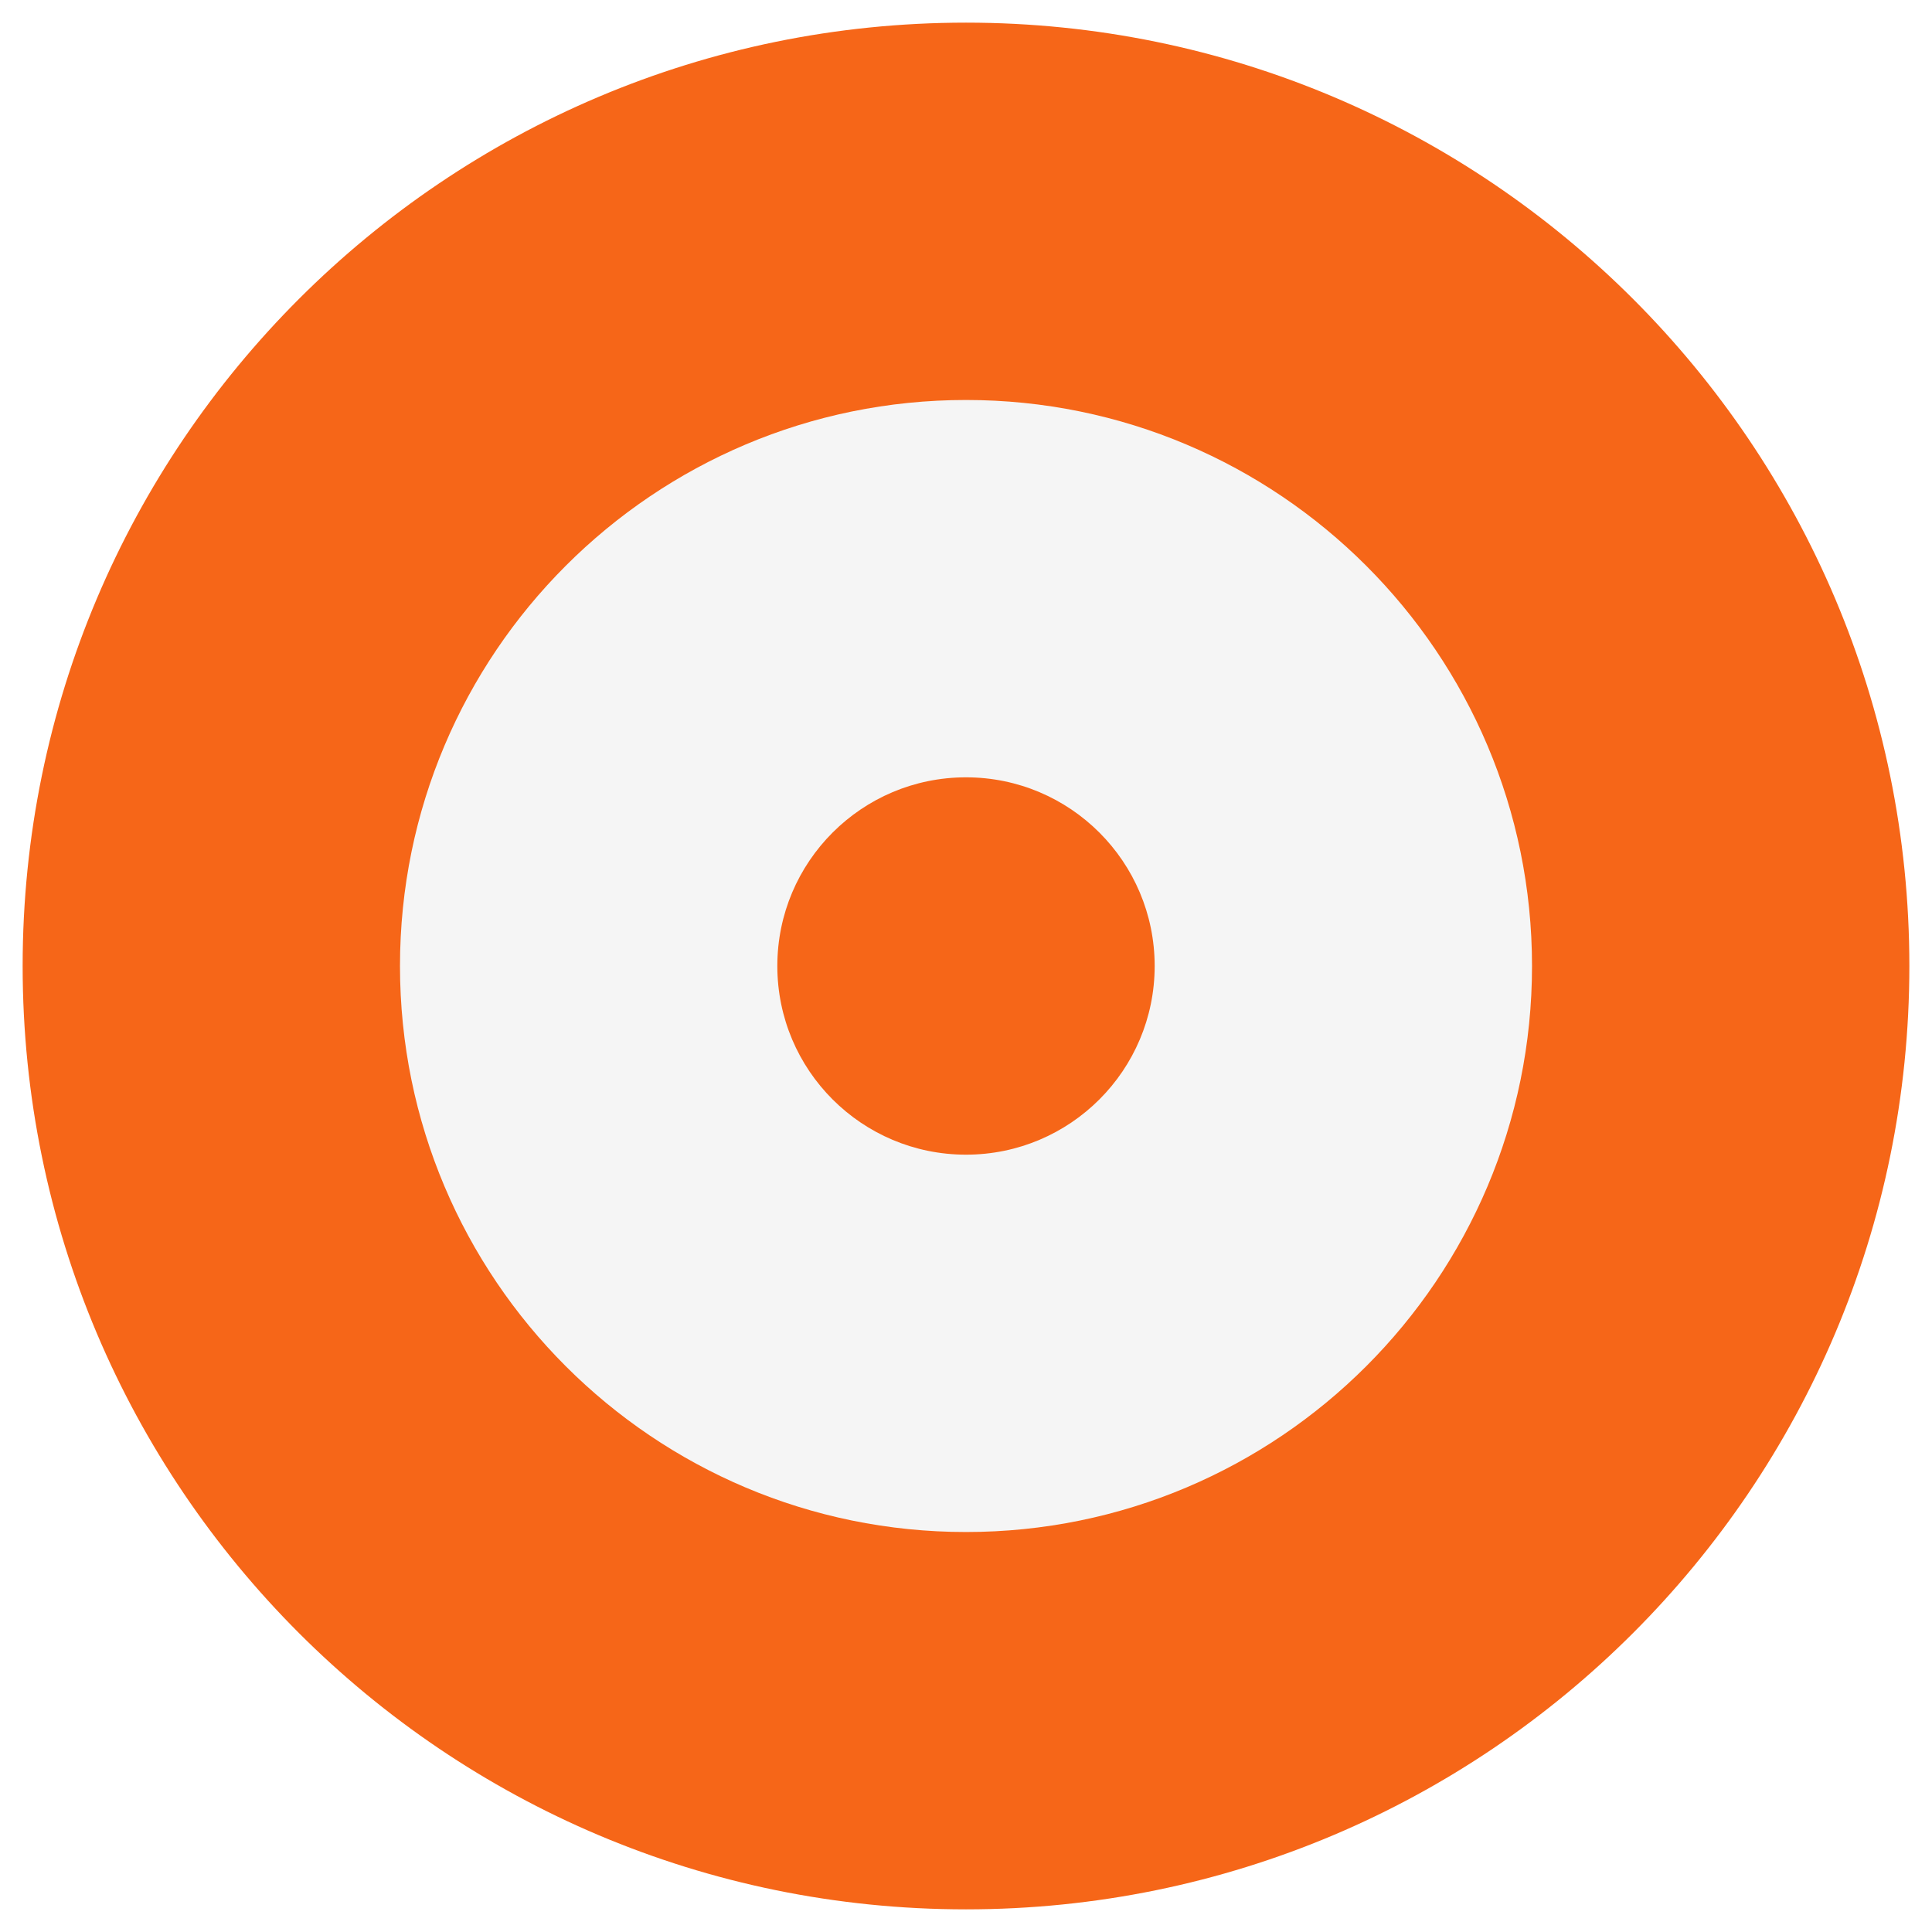
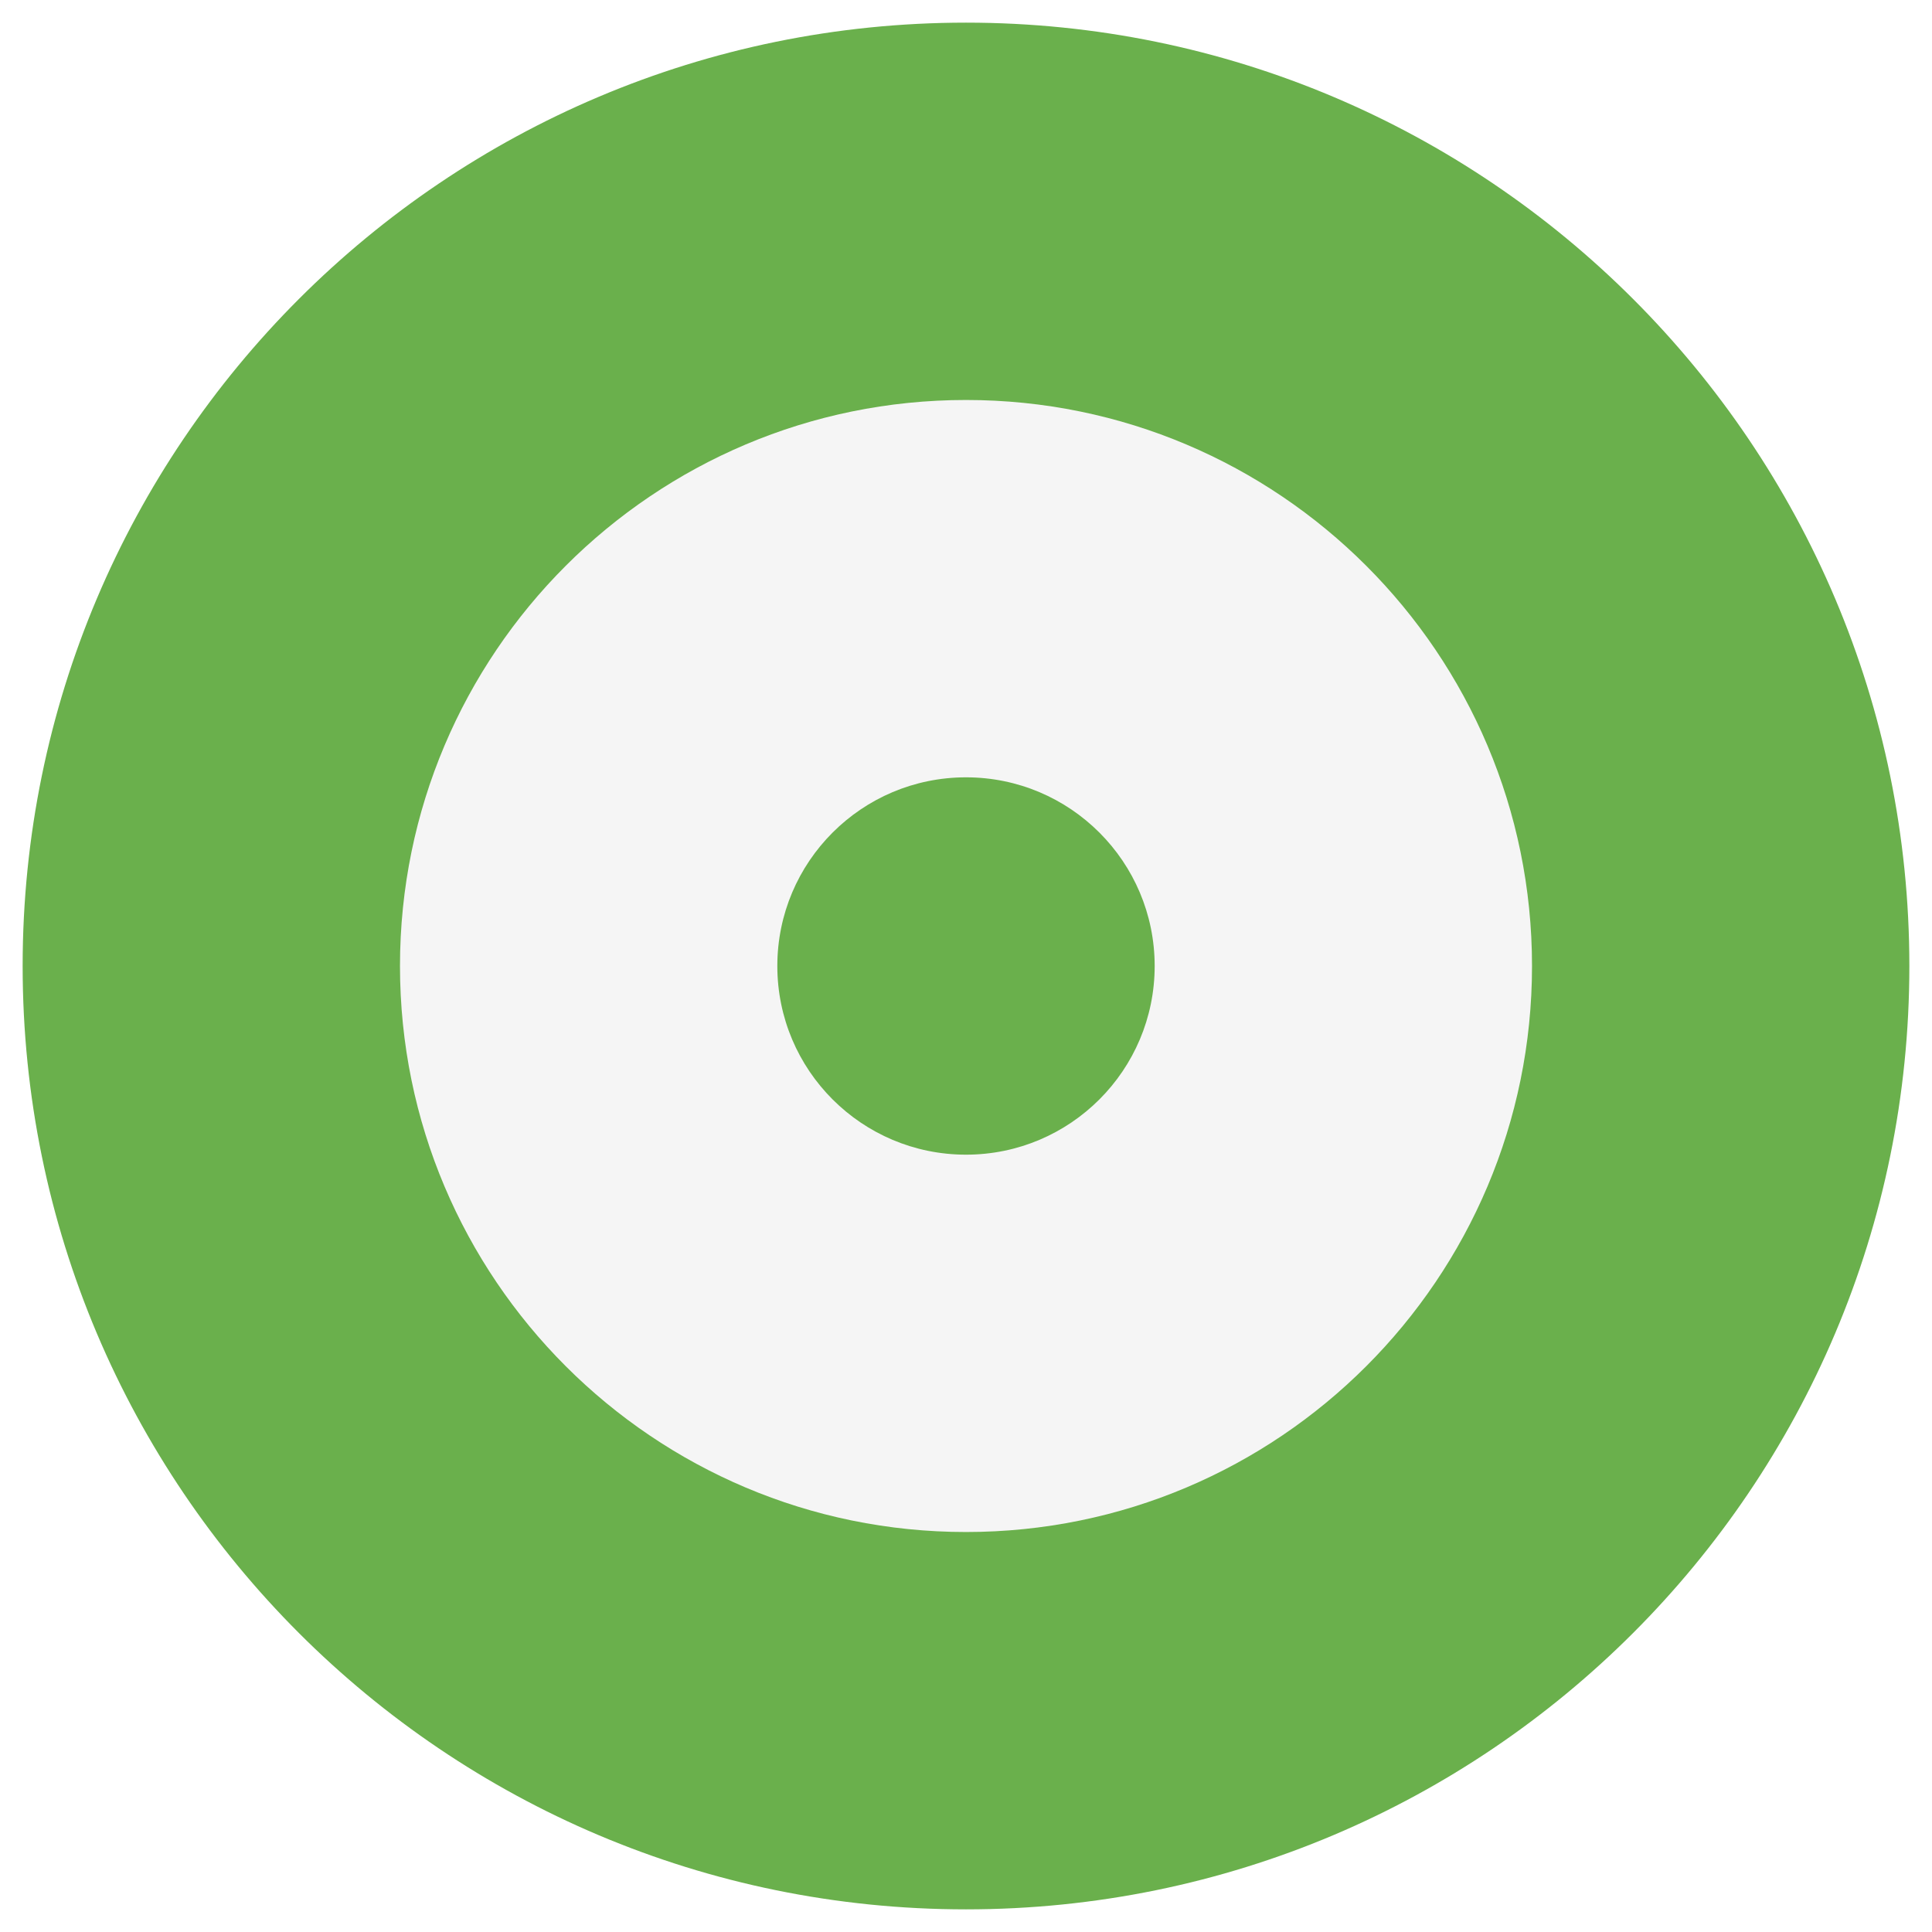
<svg xmlns="http://www.w3.org/2000/svg" width="256" height="256" version="1.1" viewBox="0 0 256 256">
  <g>
-     <ellipse cx="128" cy="128" rx="125" ry="125" fill="#f66618" />
+     <ellipse cx="128" cy="128" rx="125" ry="125" fill="#6ab04c" />
    <ellipse cx="128" cy="128" rx="75" ry="75" fill="#f5f5f5" />
-     <ellipse cx="128" cy="128" rx="25" ry="25" fill="#f66618" />
+     <ellipse cx="128" cy="128" rx="25" ry="25" fill="#6ab04c" />
  </g>
</svg>
